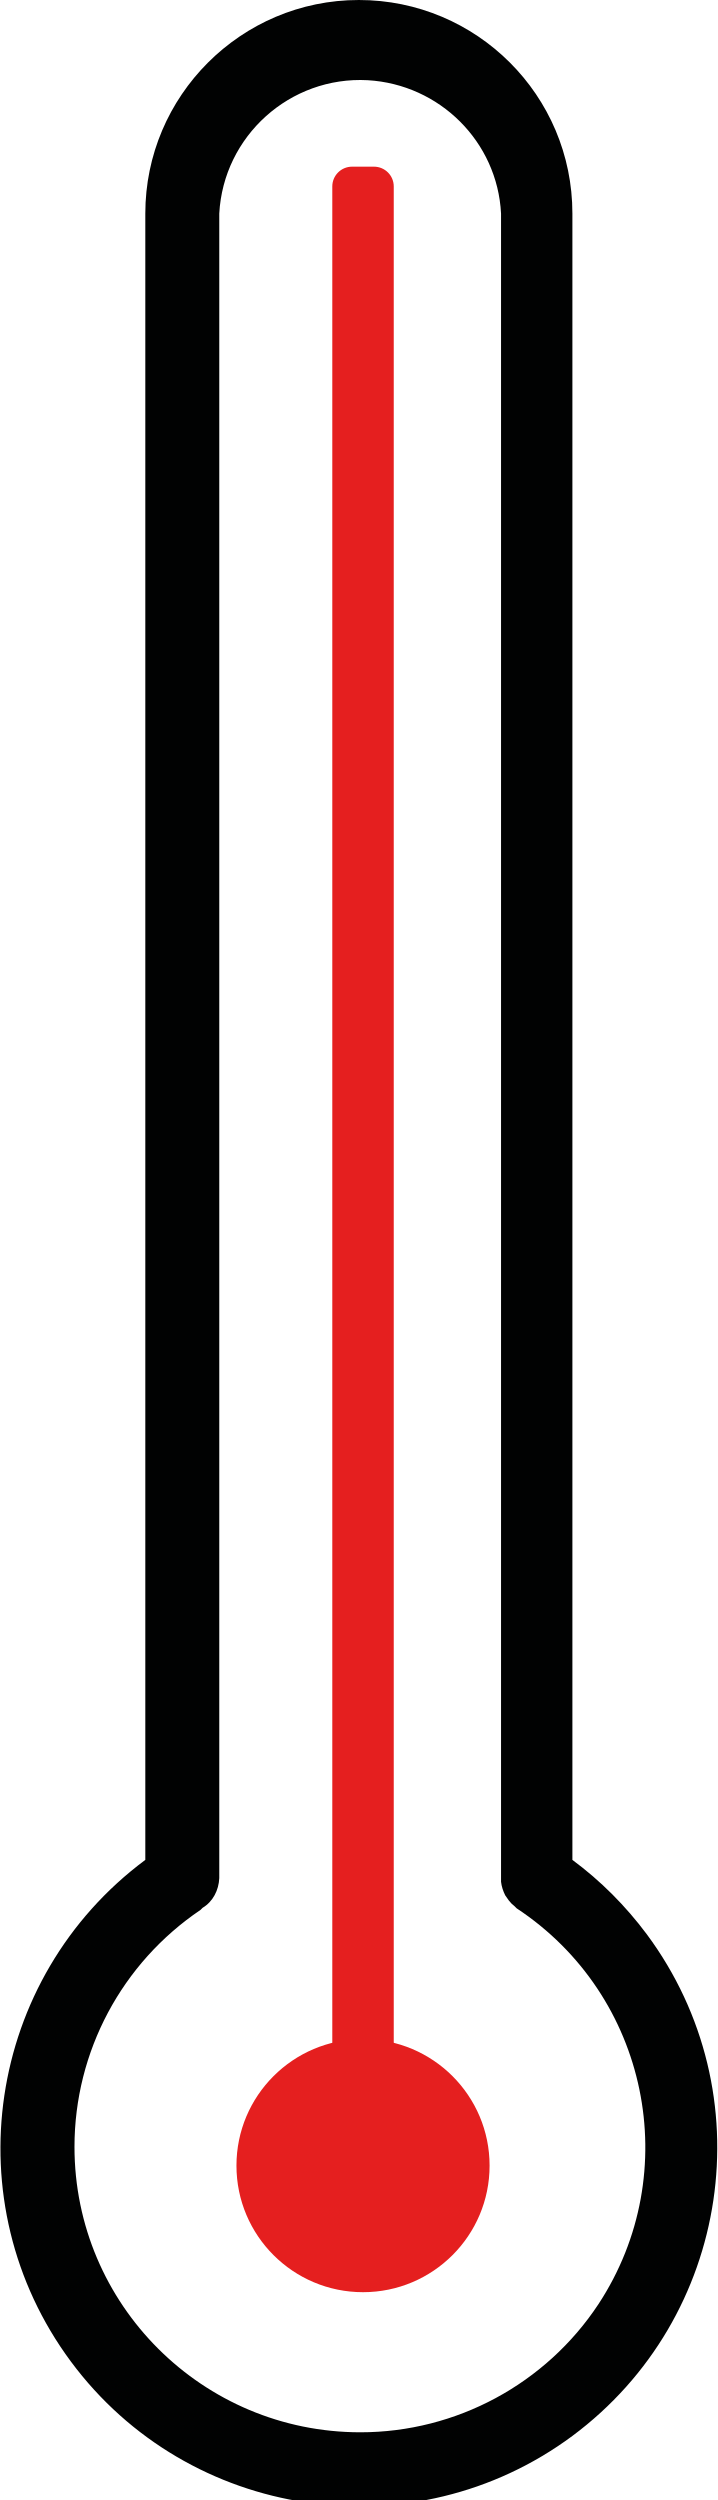
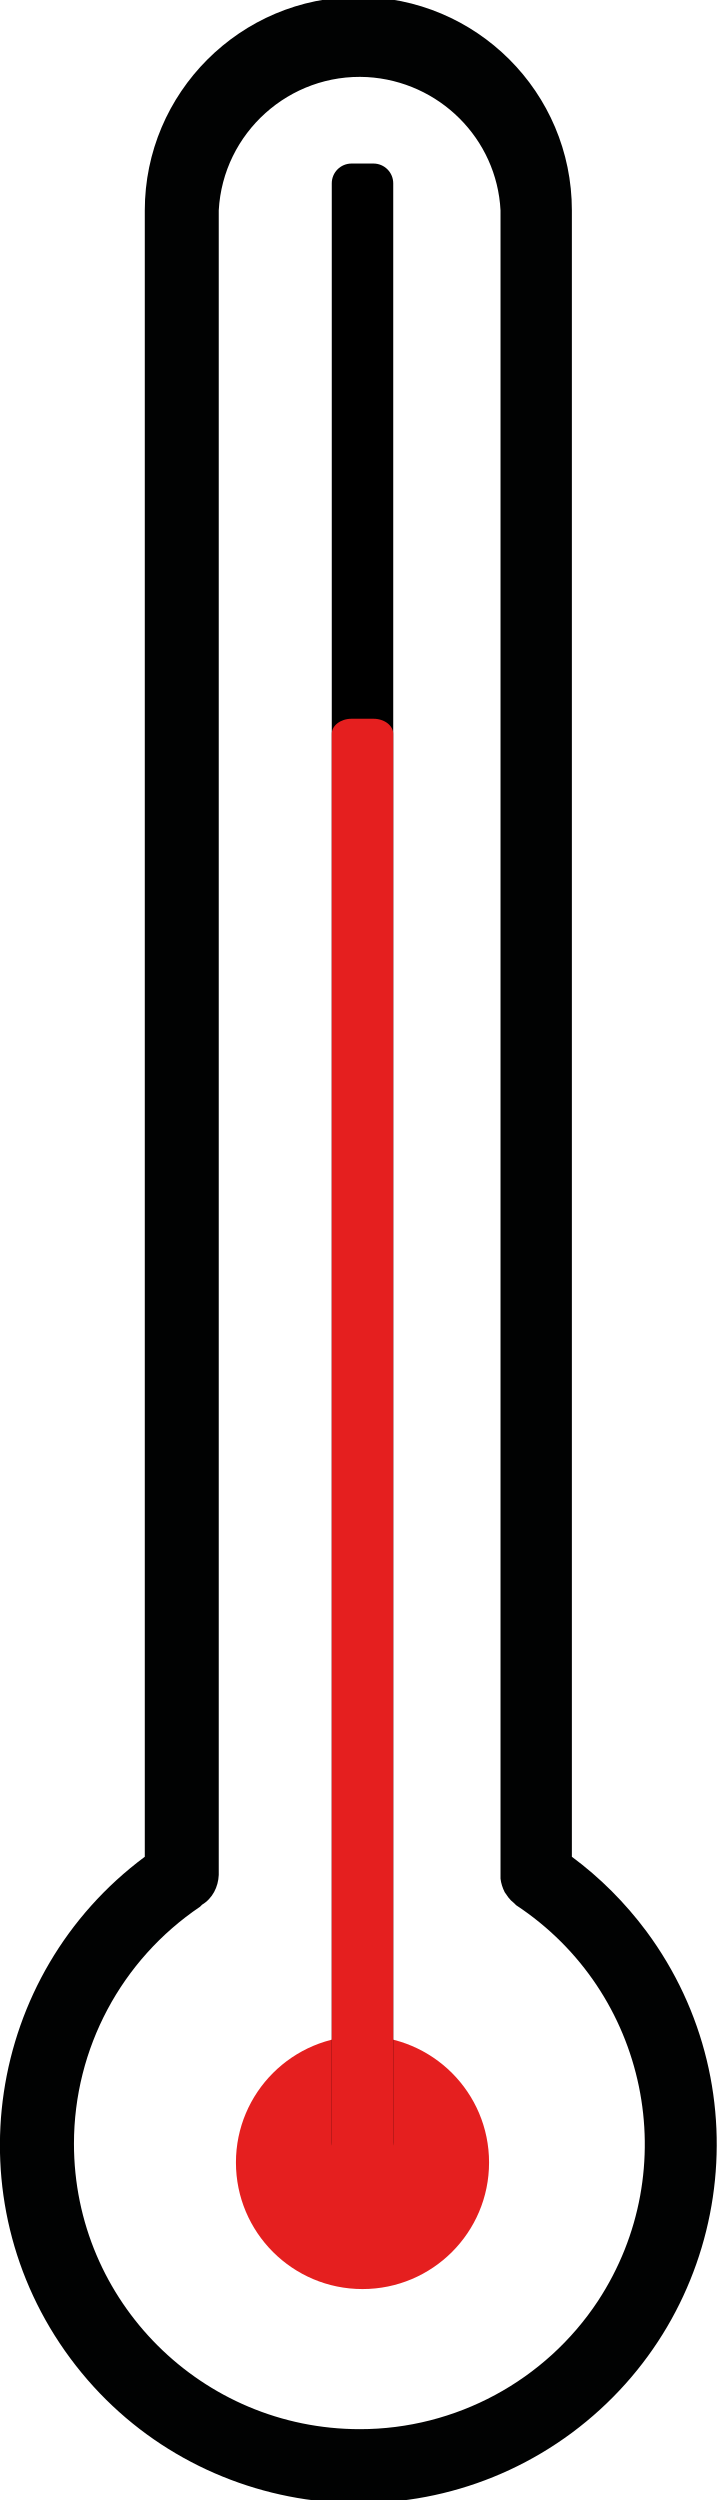
<svg xmlns="http://www.w3.org/2000/svg" version="1.1" id="Camada_1" x="0px" y="0px" viewBox="-410 41 137.7 480" style="enable-background:new -410 41 137.7 480;" xml:space="preserve">
  <style type="text/css">
	.st0{fill:#010202;}
	.st1{fill:#E51F1F;}
</style>
-   <path id="XMLID_171_" class="st0" d="M-300.1,398.1V82c0-22.7-18.4-41-41-41s-41,18.4-41,41v316.1c-30.5,22.7-36.9,65.8-14.3,96.3  s65.8,36.9,96.3,14.3c30.5-22.7,36.9-65.8,14.3-96.3C-289.9,406.9-294.7,402.1-300.1,398.1z M-340.8,508  c-30.3,0-54.9-24.5-54.9-54.8c0-18.3,9.1-35.3,24.2-45.5l0.4-0.4c2-1.2,3.1-3.4,3.2-5.7V82c0.8-14.9,13.6-26.4,28.5-25.6  c13.8,0.8,24.9,11.8,25.6,25.6v319.6c0,0.2,0,0.4,0,0.7c0.1,0.9,0.4,1.8,0.8,2.6l0.7,1c0.3,0.4,0.7,0.8,1.1,1.1l0.4,0.4  c25.3,16.7,32.3,50.7,15.7,76C-305.2,498.7-322.4,508-340.8,508z" />
-   <circle id="XMLID_170_" class="st1" cx="-340.3" cy="456.8" r="24.3" />
-   <path id="XMLID_1_" class="st1" d="M-342.4,73h4.2c2.1,0,3.8,1.7,3.8,3.8V453c0,2.1-1.7,3.8-3.8,3.8h-4.2c-2.1,0-3.8-1.7-3.8-3.8  V76.8C-346.2,74.7-344.5,73-342.4,73z" />
+   <path id="XMLID_171_" class="st0" d="M-300.2,397.5V81.4c0-22.7-18.4-41-41-41s-41,18.4-41,41v316.1c-30.5,22.7-36.9,65.8-14.3,96.3  s65.8,36.9,96.3,14.3c30.5-22.7,36.9-65.8,14.3-96.3C-290,406.3-294.8,401.5-300.2,397.5z M-340.9,507.4  c-30.3,0-54.9-24.5-54.9-54.8c0-18.3,9.1-35.3,24.2-45.5l0.4-0.4c2-1.2,3.1-3.4,3.2-5.7V81.4c0.8-14.9,13.6-26.4,28.5-25.6  c13.8,0.8,24.9,11.8,25.6,25.6V401c0,0.2,0,0.4,0,0.7c0.1,0.9,0.4,1.8,0.8,2.6l0.7,1c0.3,0.4,0.7,0.8,1.1,1.1l0.4,0.4  c25.3,16.7,32.3,50.7,15.7,76C-305.3,498.1-322.5,507.4-340.9,507.4z" />
+   <circle id="XMLID_170_" class="st1" cx="-340.4" cy="456.2" r="24.3" />
+   <path id="XMLID_1_" d="M-342.5,72.4h4.2c2.1,0,3.8,1.7,3.8,3.8v376.2c0,2.1-1.7,3.8-3.8,3.8h-4.2c-2.1,0-3.8-1.7-3.8-3.8V76.2  C-346.3,74.1-344.6,72.4-342.5,72.4z" />
  <g id="XMLID_28_">
</g>
  <g id="XMLID_29_">
</g>
  <g id="XMLID_30_">
</g>
  <g id="XMLID_31_">
</g>
  <g id="XMLID_32_">
</g>
  <g id="XMLID_33_">
</g>
  <g id="XMLID_34_">
</g>
  <g id="XMLID_35_">
</g>
  <g id="XMLID_36_">
</g>
  <g id="XMLID_37_">
</g>
  <g id="XMLID_38_">
</g>
  <g id="XMLID_39_">
</g>
  <g id="XMLID_40_">
</g>
  <g id="XMLID_41_">
</g>
  <g id="XMLID_42_">
</g>
+   <path id="XMLID_2_" class="st1" d="M-342.5,179h4.2c2.1,0,3.8,1.3,3.8,2.9v291.3c0,1.6-1.7,2.9-3.8,2.9h-4.2c-2.1,0-3.8-1.3-3.8-2.9  V181.9C-346.3,180.3-344.6,179-342.5,179z" />
</svg>
